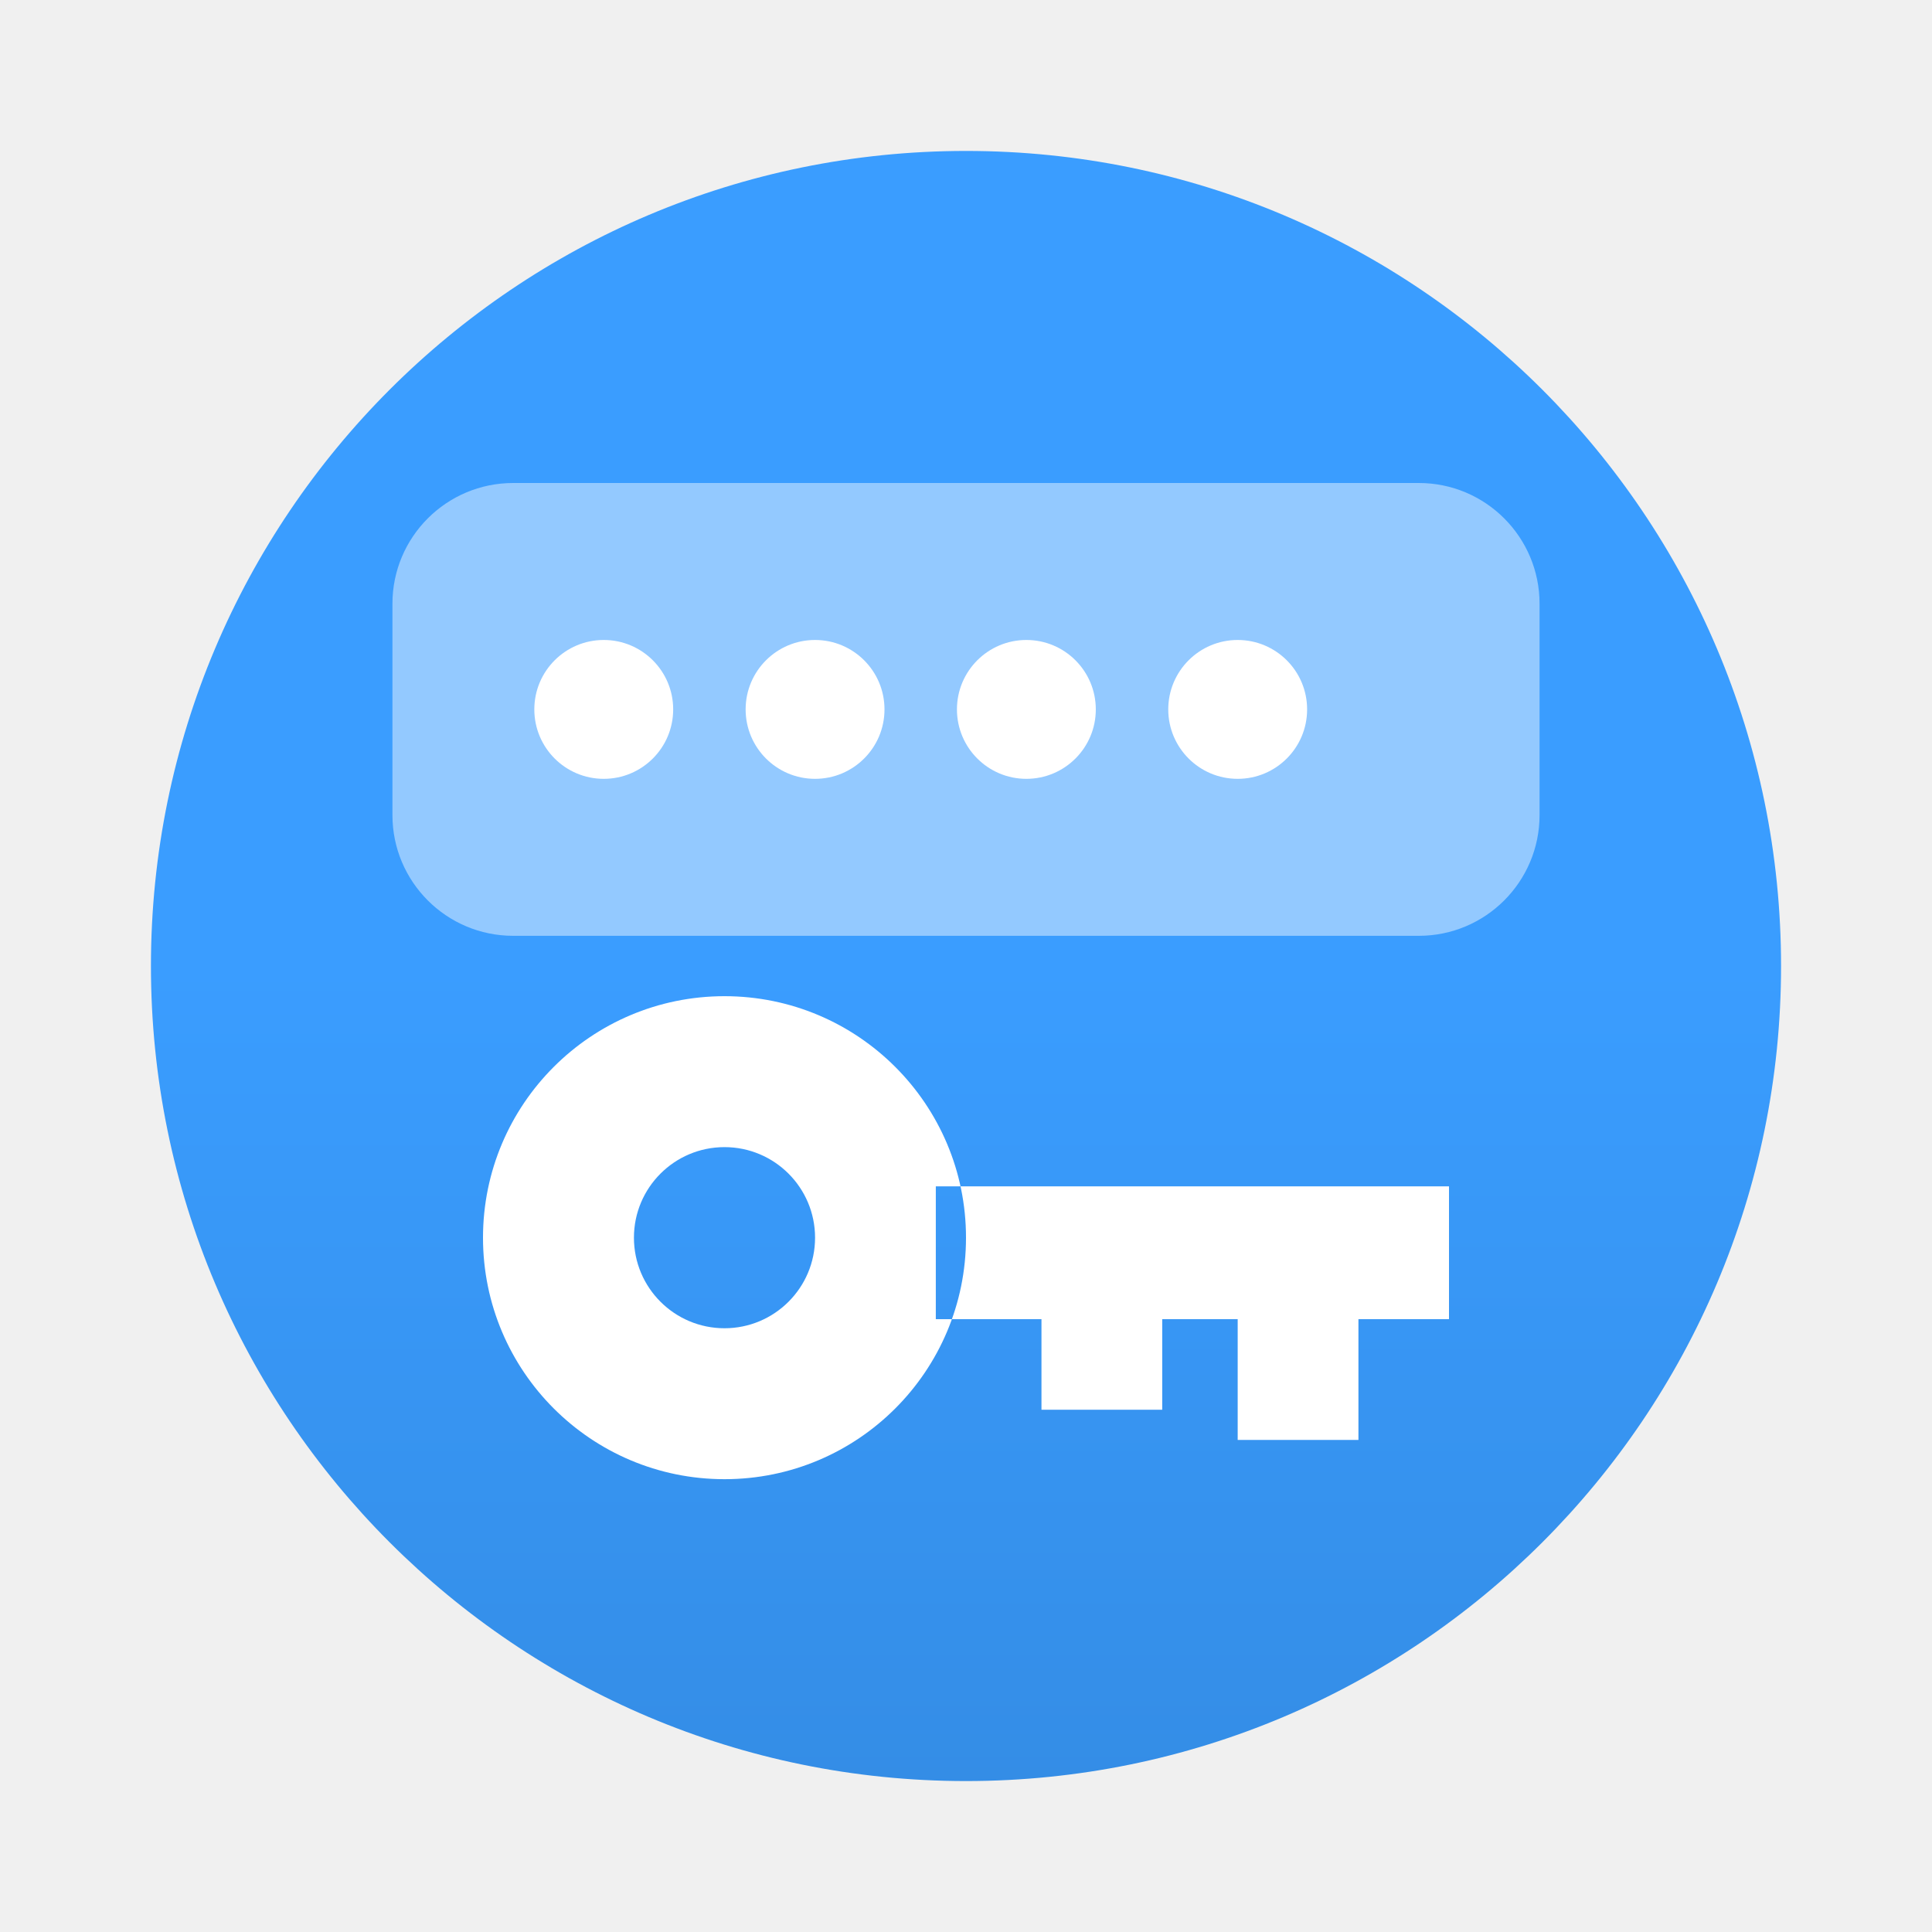
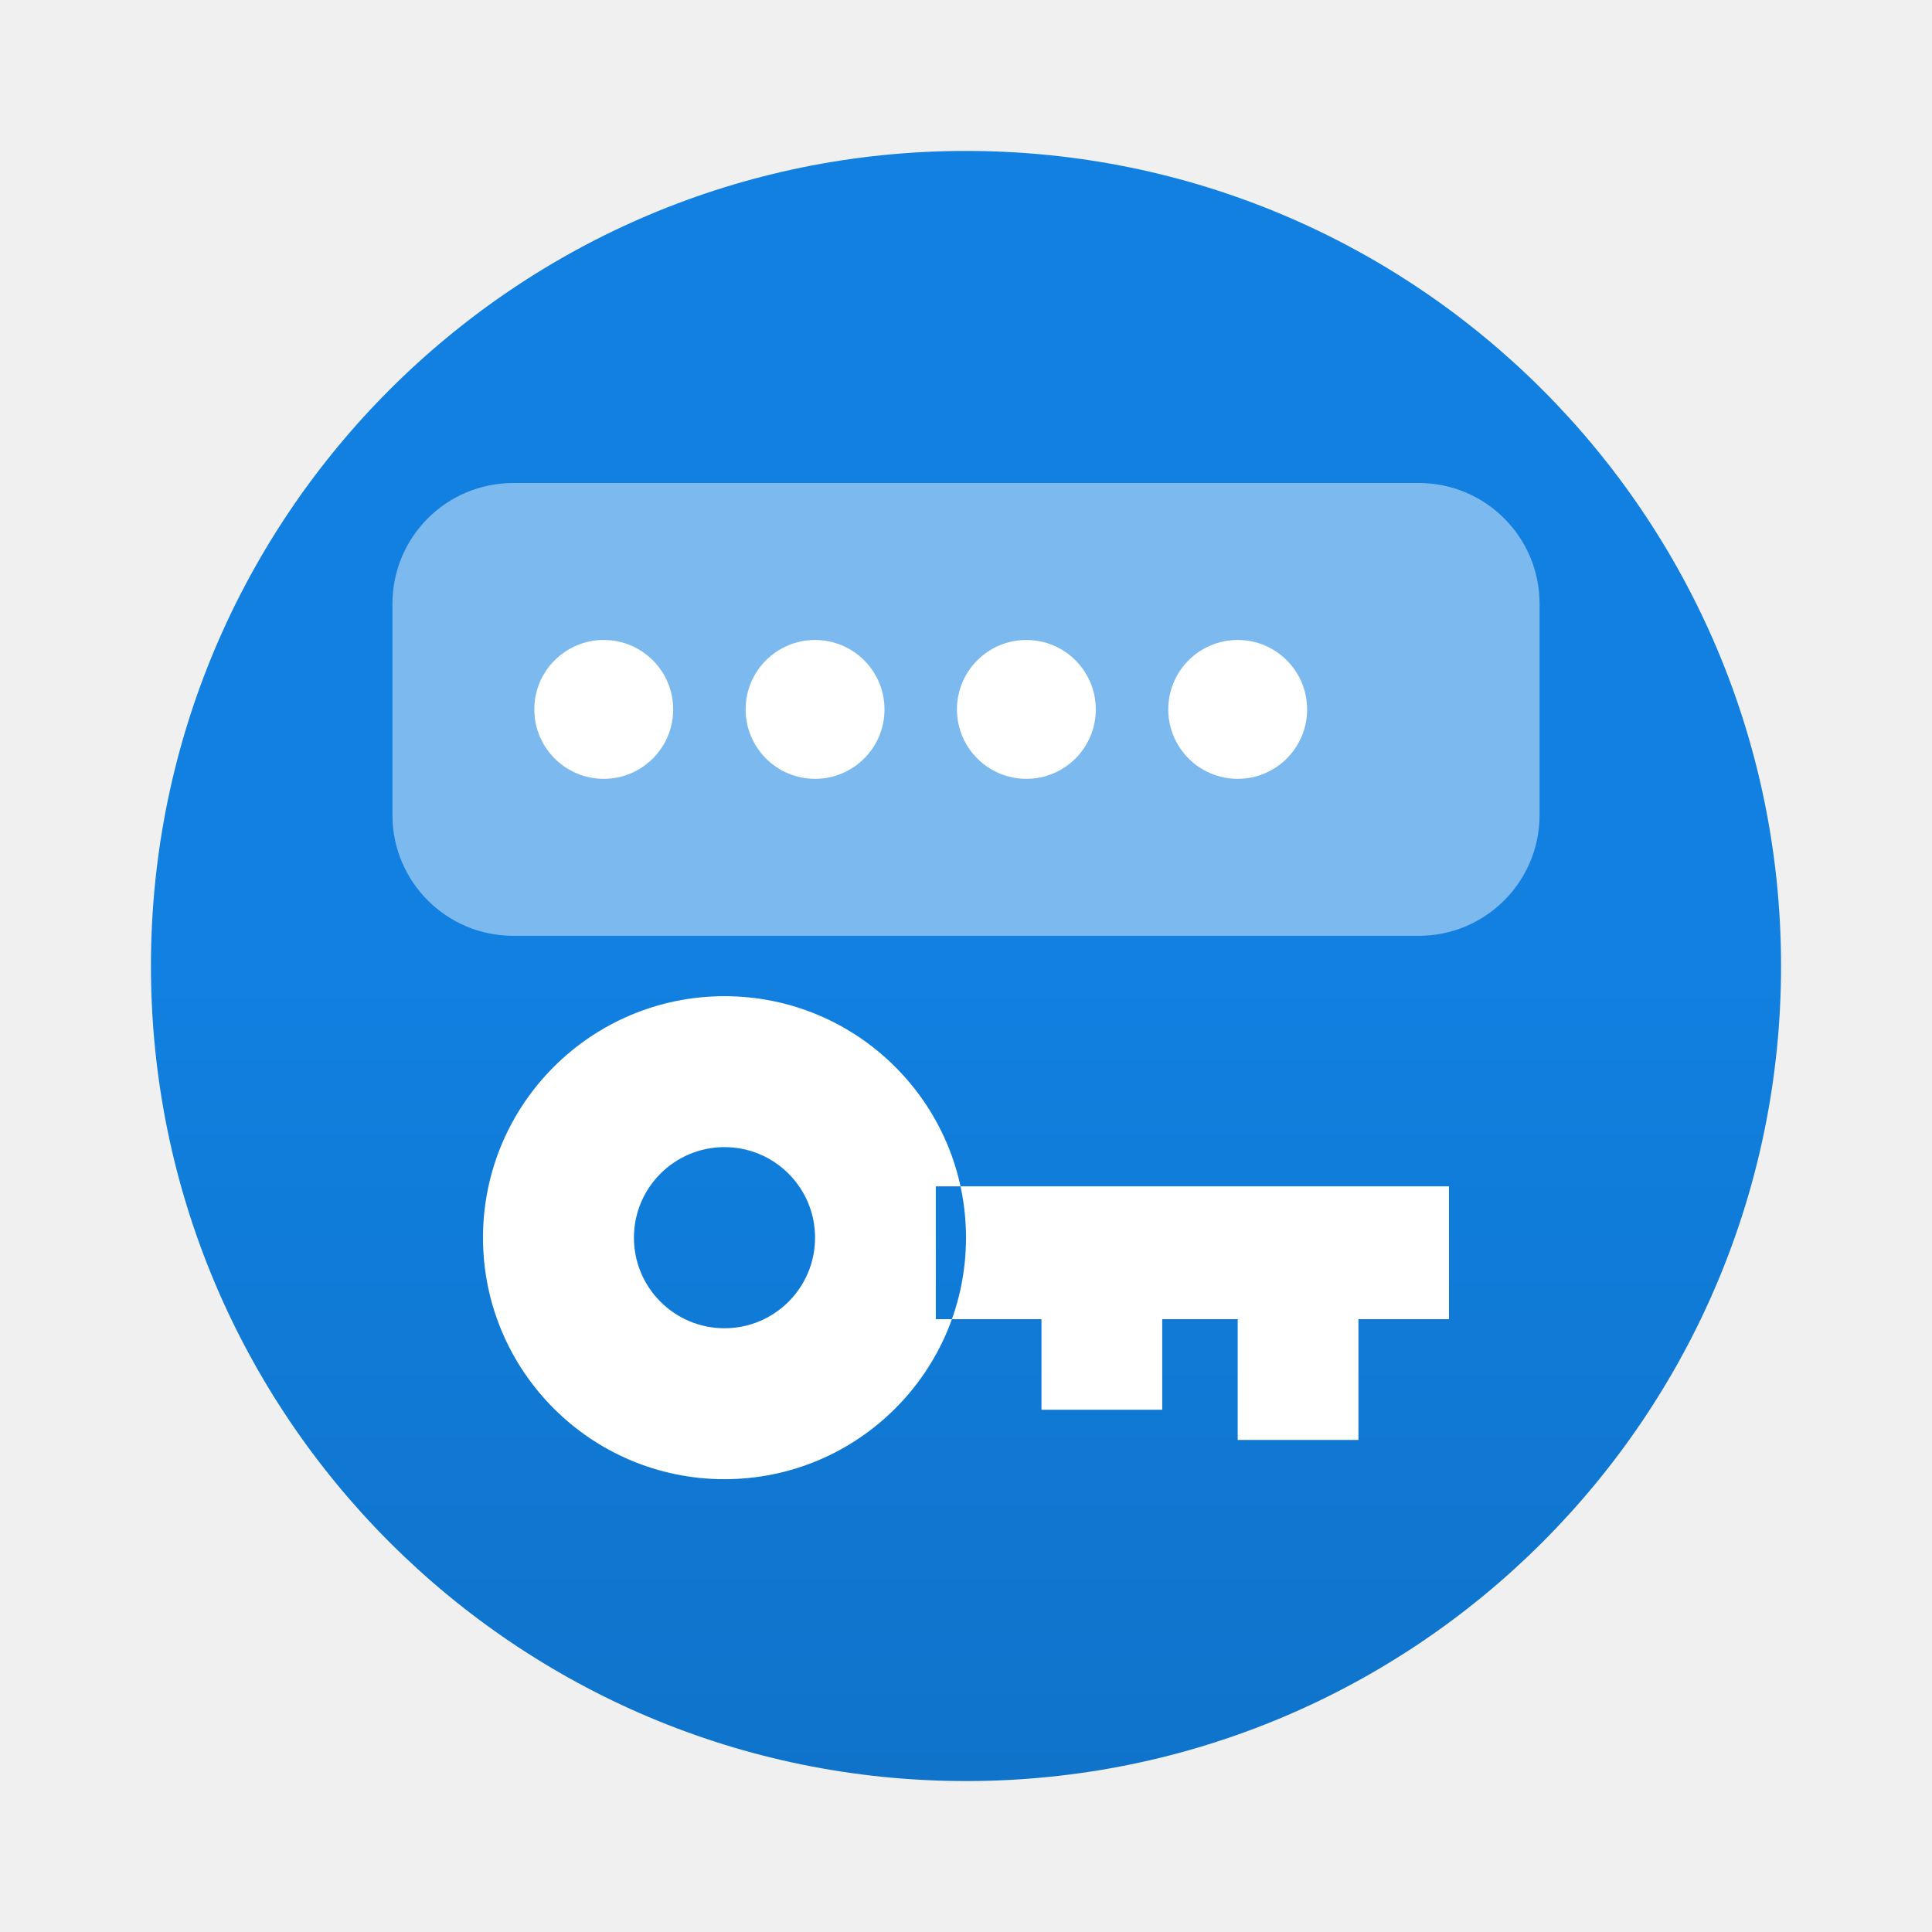
<svg xmlns="http://www.w3.org/2000/svg" width="64" height="64" viewBox="0 0 64 64">
  <defs>
    <linearGradient id="disk-fill" x1="0" y1="0" x2="0" y2="1">
-       <stop offset=".5" stop-color="#3a9dff" />
-       <stop offset="1" stop-color="#348de6" />
+       <stop offset=".5" stop-color="#1180e0" />
+       <stop offset="1" stop-color="#0f73ca" />
    </linearGradient>
  </defs>
  <circle cx="32" cy="32" r="27" fill="url(#disk-fill)" />
  <rect x="13" y="16" width="38" height="15" rx="4" fill="#fff" opacity=".45" />
  <circle cx="20" cy="23.5" r="2.3" fill="#fff" />
  <circle cx="27" cy="23.5" r="2.3" fill="#fff" />
  <circle cx="34" cy="23.5" r="2.3" fill="#fff" />
  <circle cx="41" cy="23.5" r="2.3" fill="#fff" />
  <path d="M24 33a8 8 0 1 1 0 16a8 8 0 0 1 0-16zm0 5a3 3 0 1 0 0 6a3 3 0 0 0 0-6zM31 39.3h17v4.4h-3v4h-4v-4h-2.5v3h-4v-3H31z" fill="#fff" fill-rule="evenodd" />
</svg>
